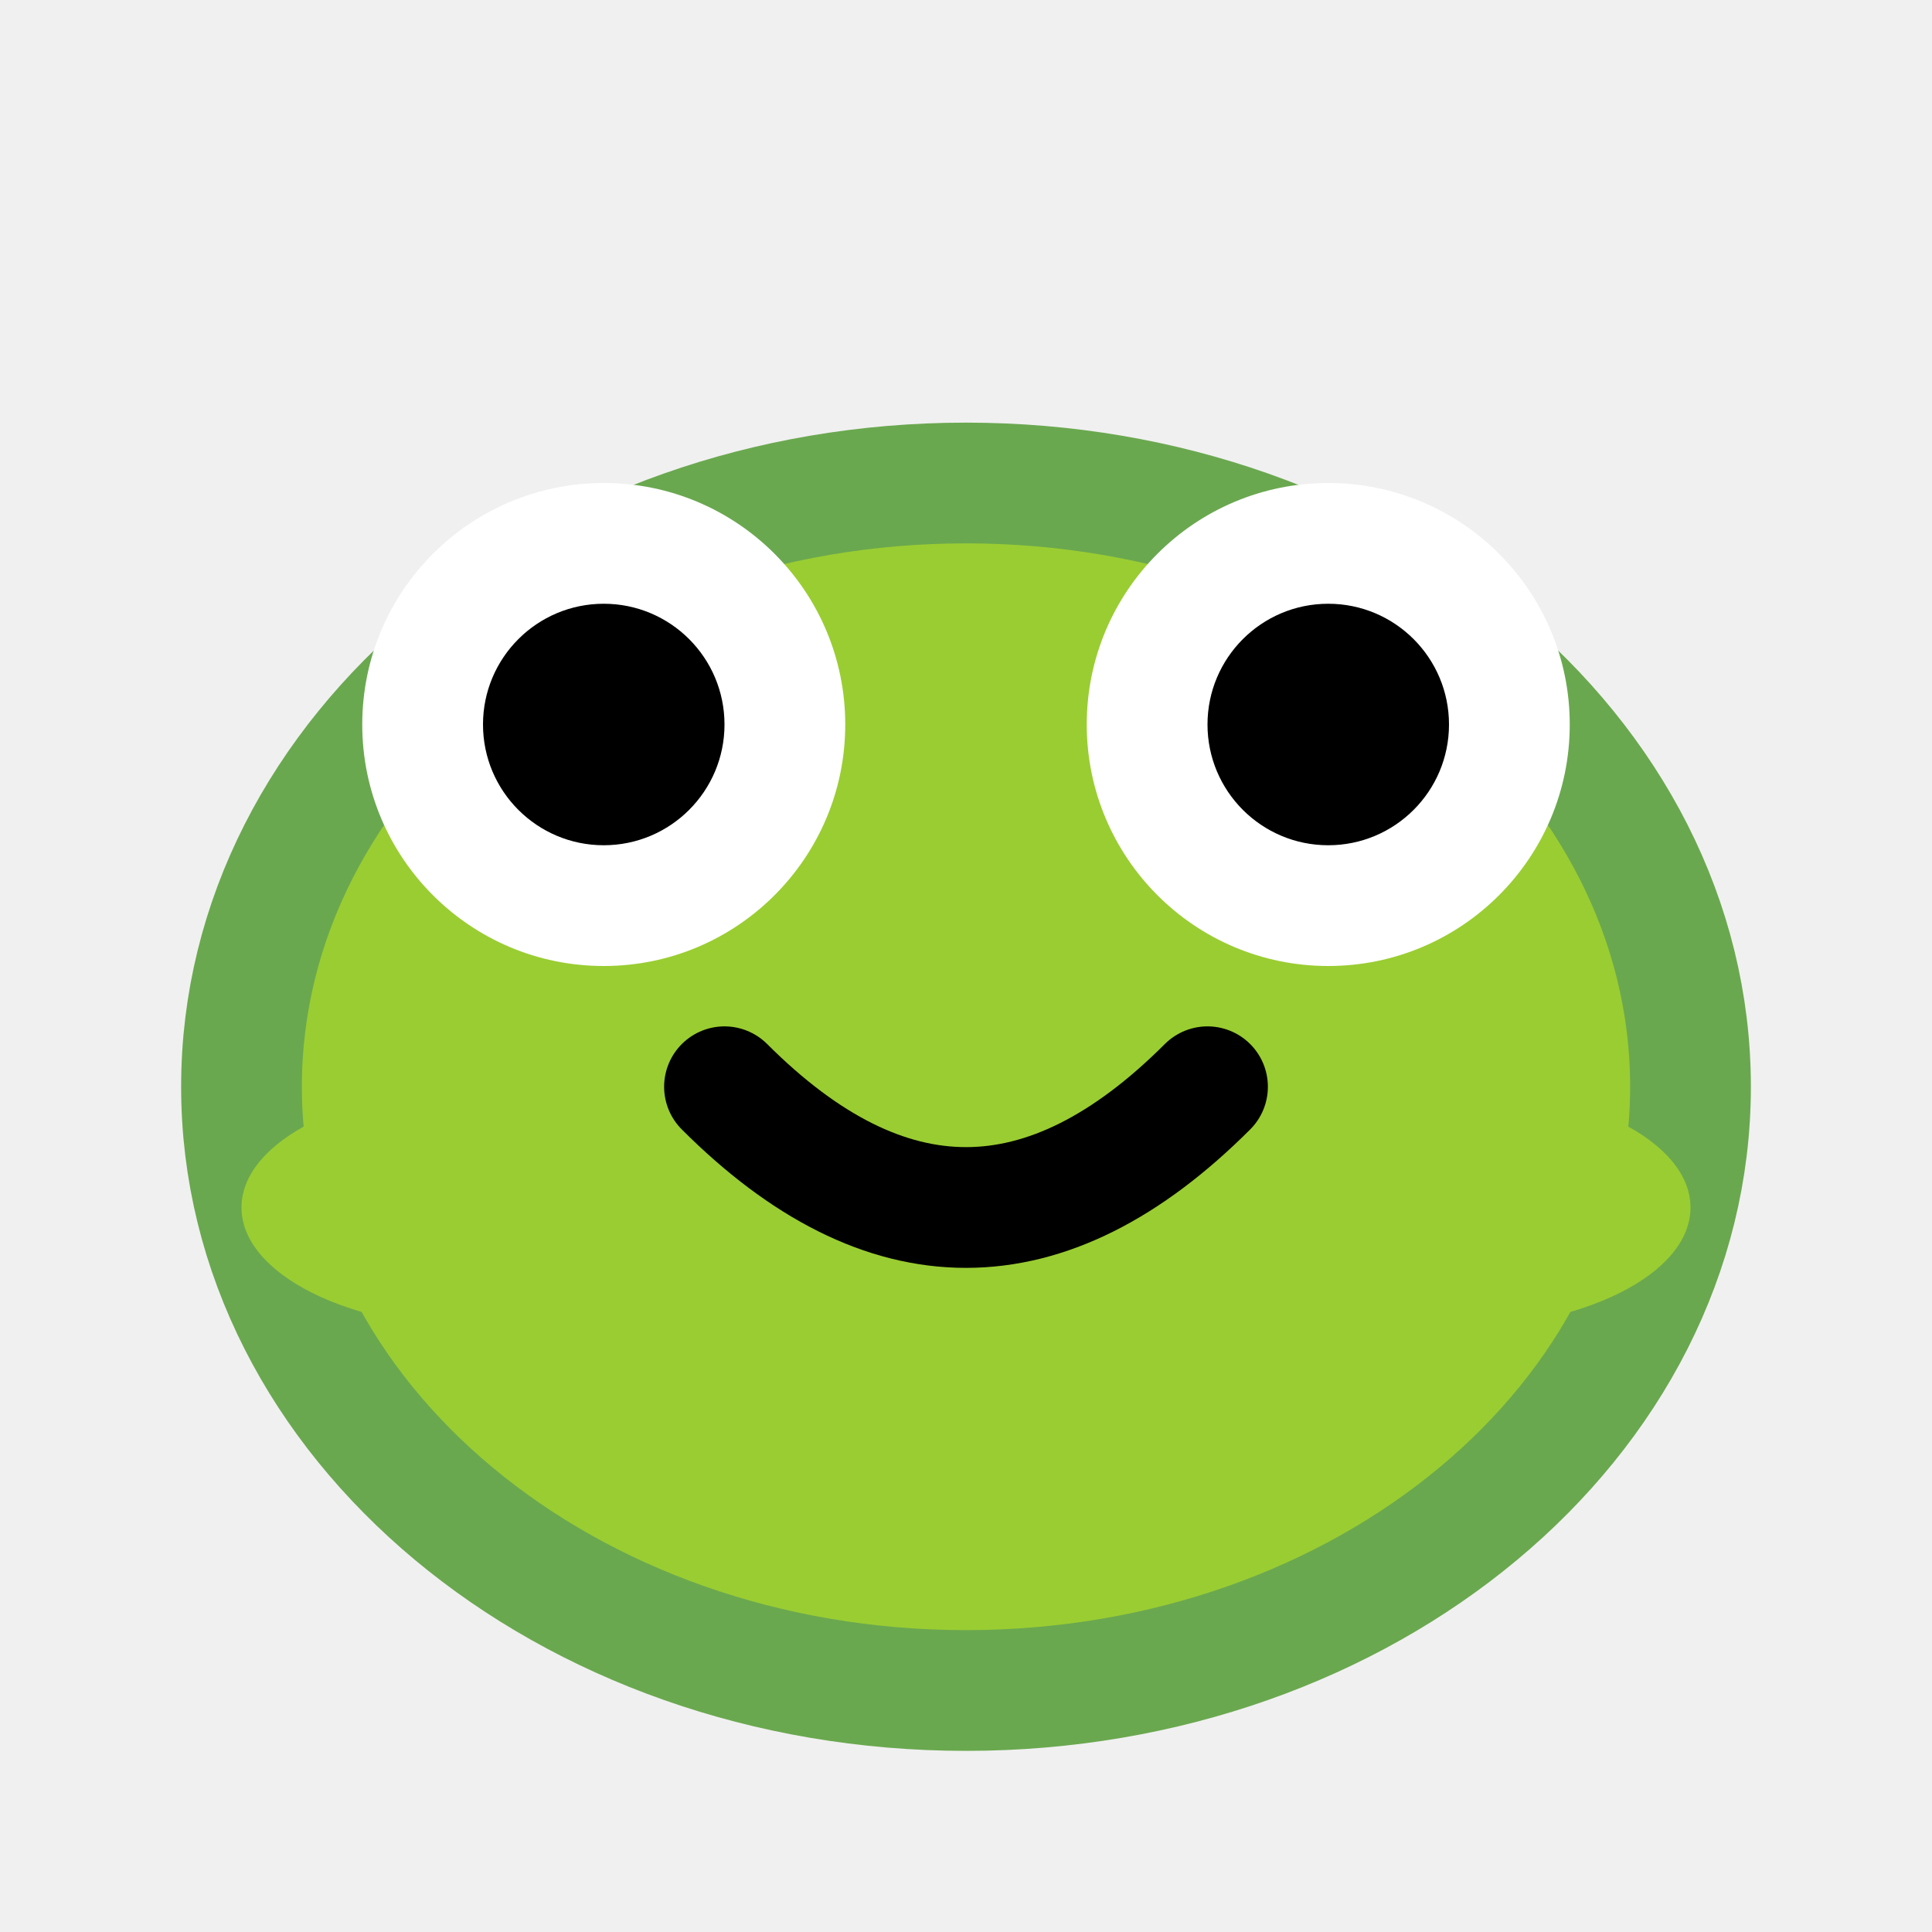
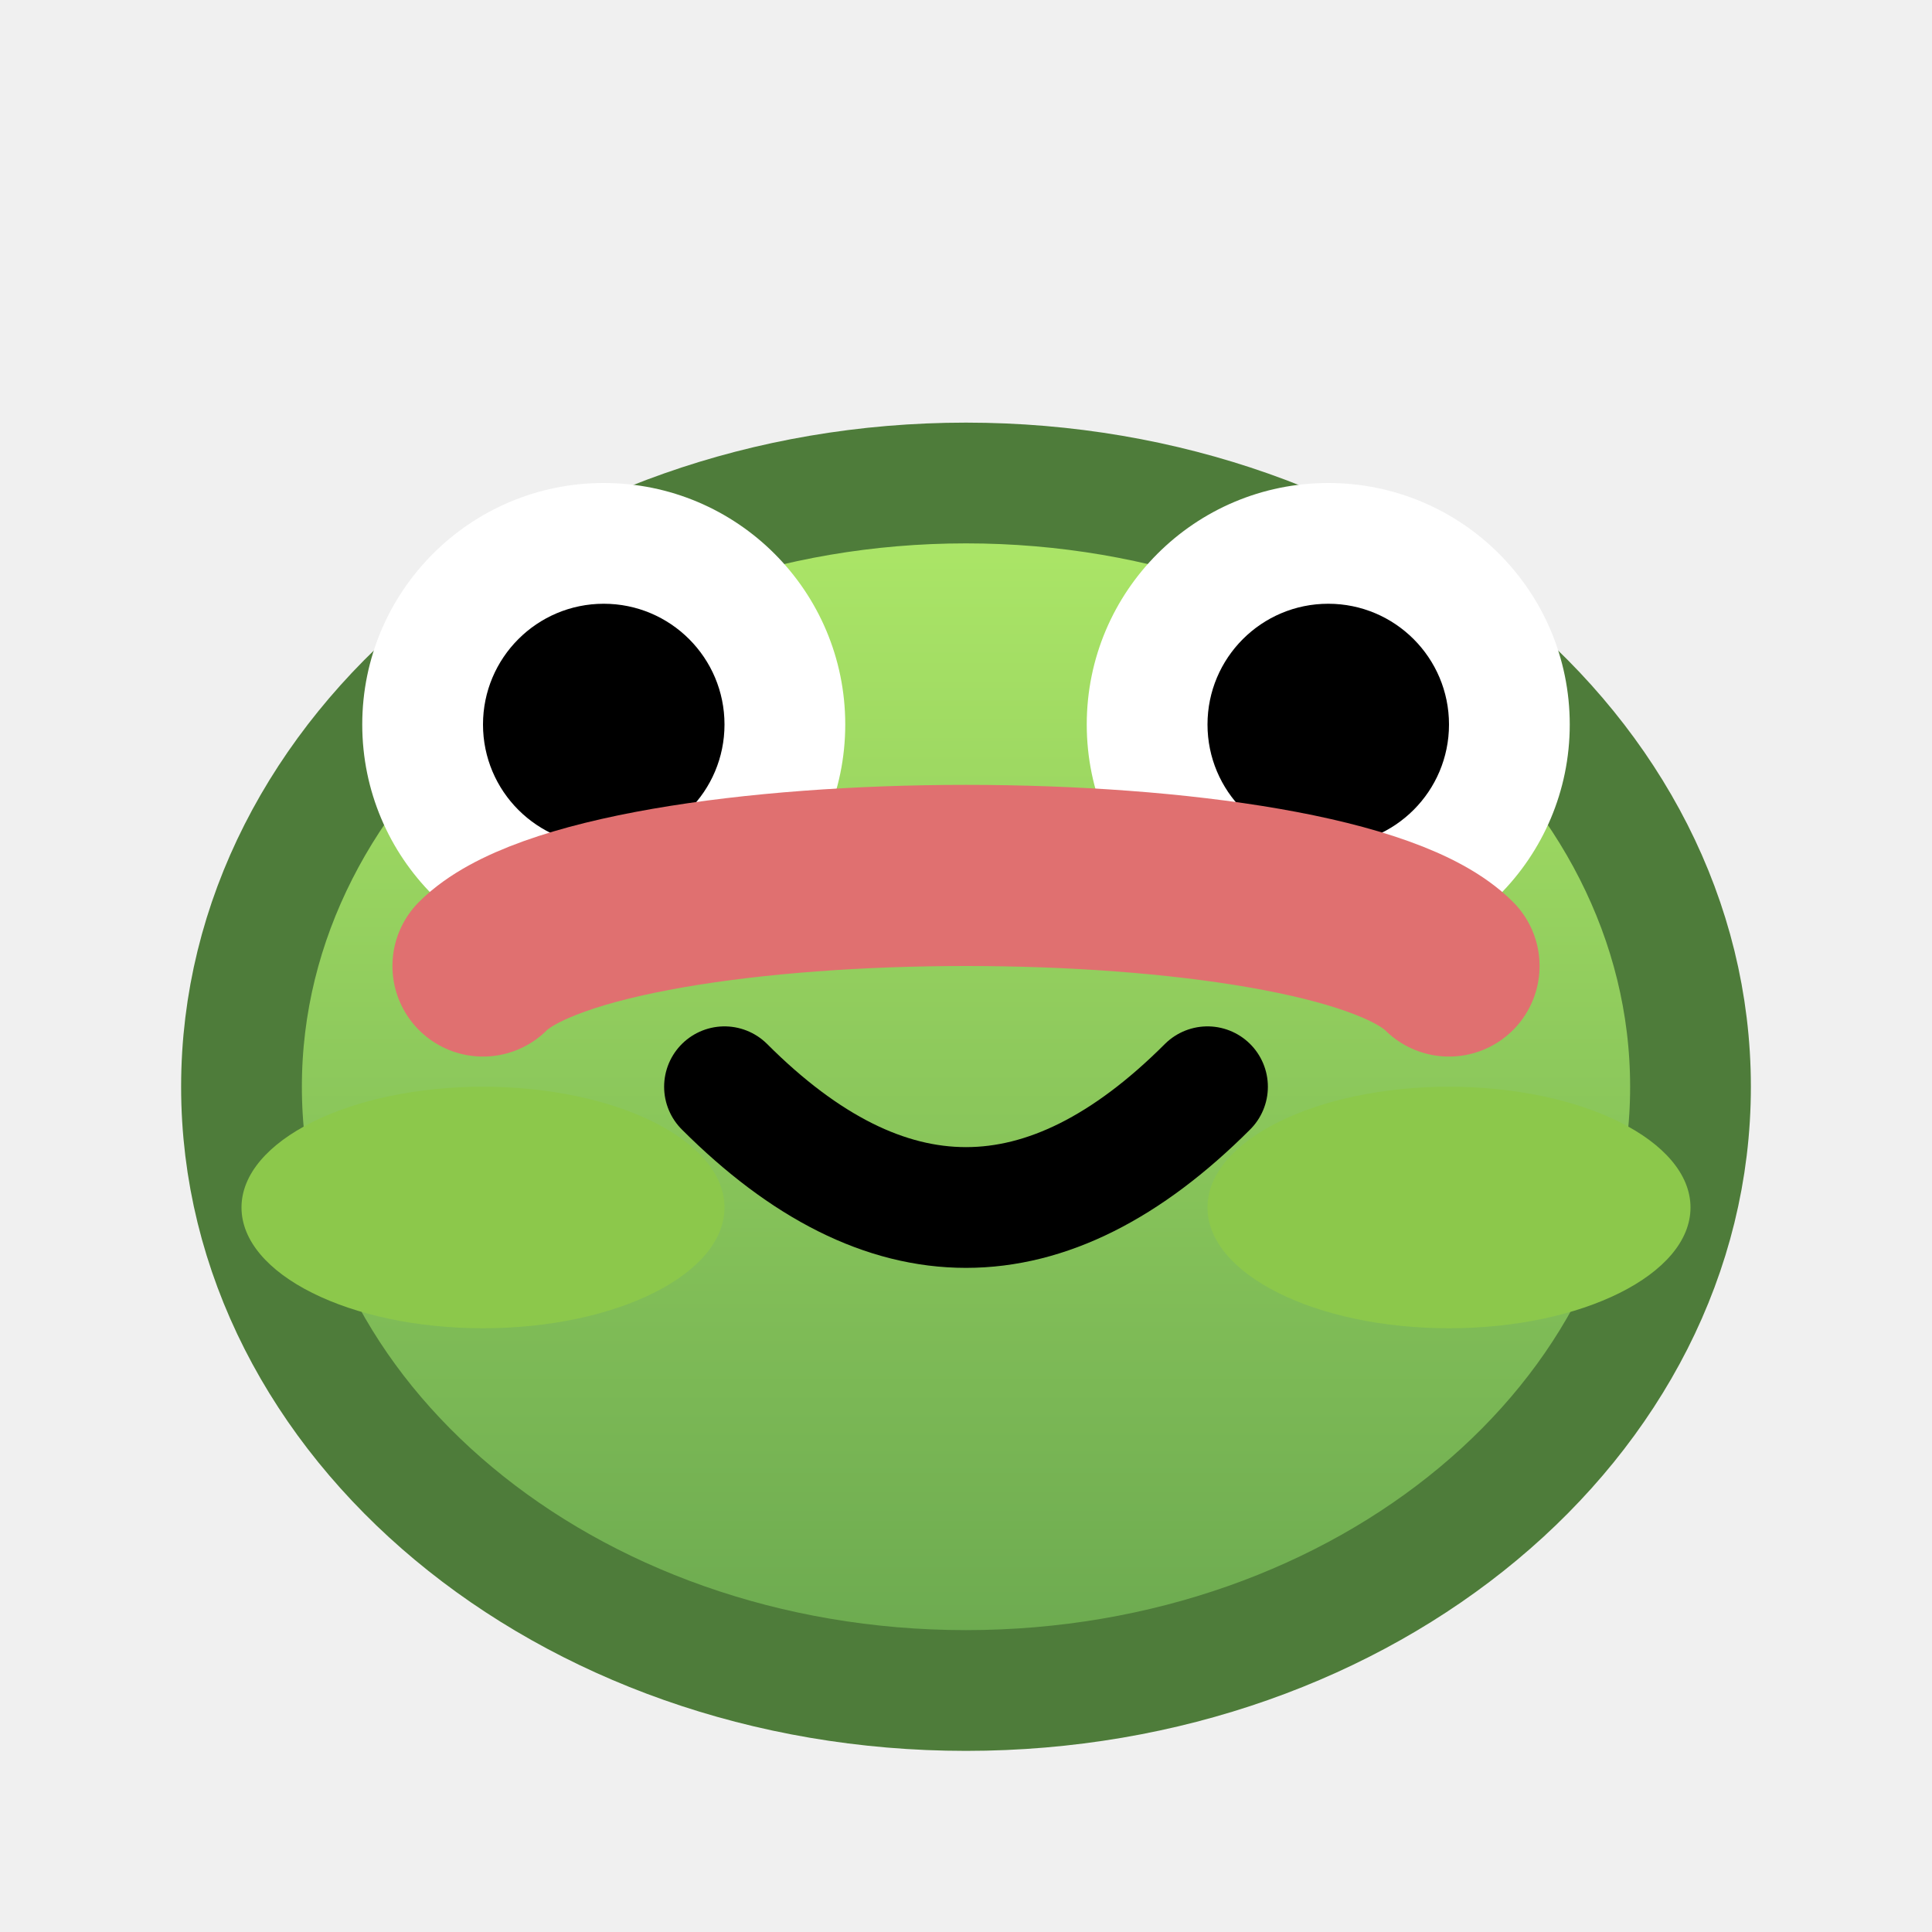
<svg xmlns="http://www.w3.org/2000/svg" width="32" height="32">
-   <ellipse cx="16" cy="18" rx="12" ry="10" fill="#9acd32" stroke="#6aa84f" stroke-width="2" />
-   <ellipse cx="8" cy="20" rx="4" ry="2" fill="#9acd32" />
-   <ellipse cx="24" cy="20" rx="4" ry="2" fill="#9acd32" />
+   <defs>
+     <linearGradient id="frogBody" x1="0" y1="0" x2="0" y2="1">
+       <stop offset="0%" stop-color="#aee868" />
+       <stop offset="100%" stop-color="#6aa84f" />
+     </linearGradient>
+   </defs>
+   <ellipse cx="16" cy="18" rx="12" ry="10" fill="url(#frogBody)" stroke="#4e7c3a" stroke-width="2" />
+   <ellipse cx="8" cy="20" rx="4" ry="2" fill="#8cc84b" />
+   <ellipse cx="24" cy="20" rx="4" ry="2" fill="#8cc84b" />
  <circle cx="10" cy="12" r="4" fill="#ffffff" />
  <circle cx="22" cy="12" r="4" fill="#ffffff" />
  <circle cx="10" cy="12" r="2" fill="#000000" />
  <circle cx="22" cy="12" r="2" fill="#000000" />
  <path d="M12 18 Q16 22 20 18" stroke="#000000" stroke-width="2" fill="none" stroke-linecap="round" />
+   <path d="M8 16 C10 14, 22 14, 24 16" stroke="#e07070" stroke-width="3" fill="none" stroke-linecap="round" />
</svg>
